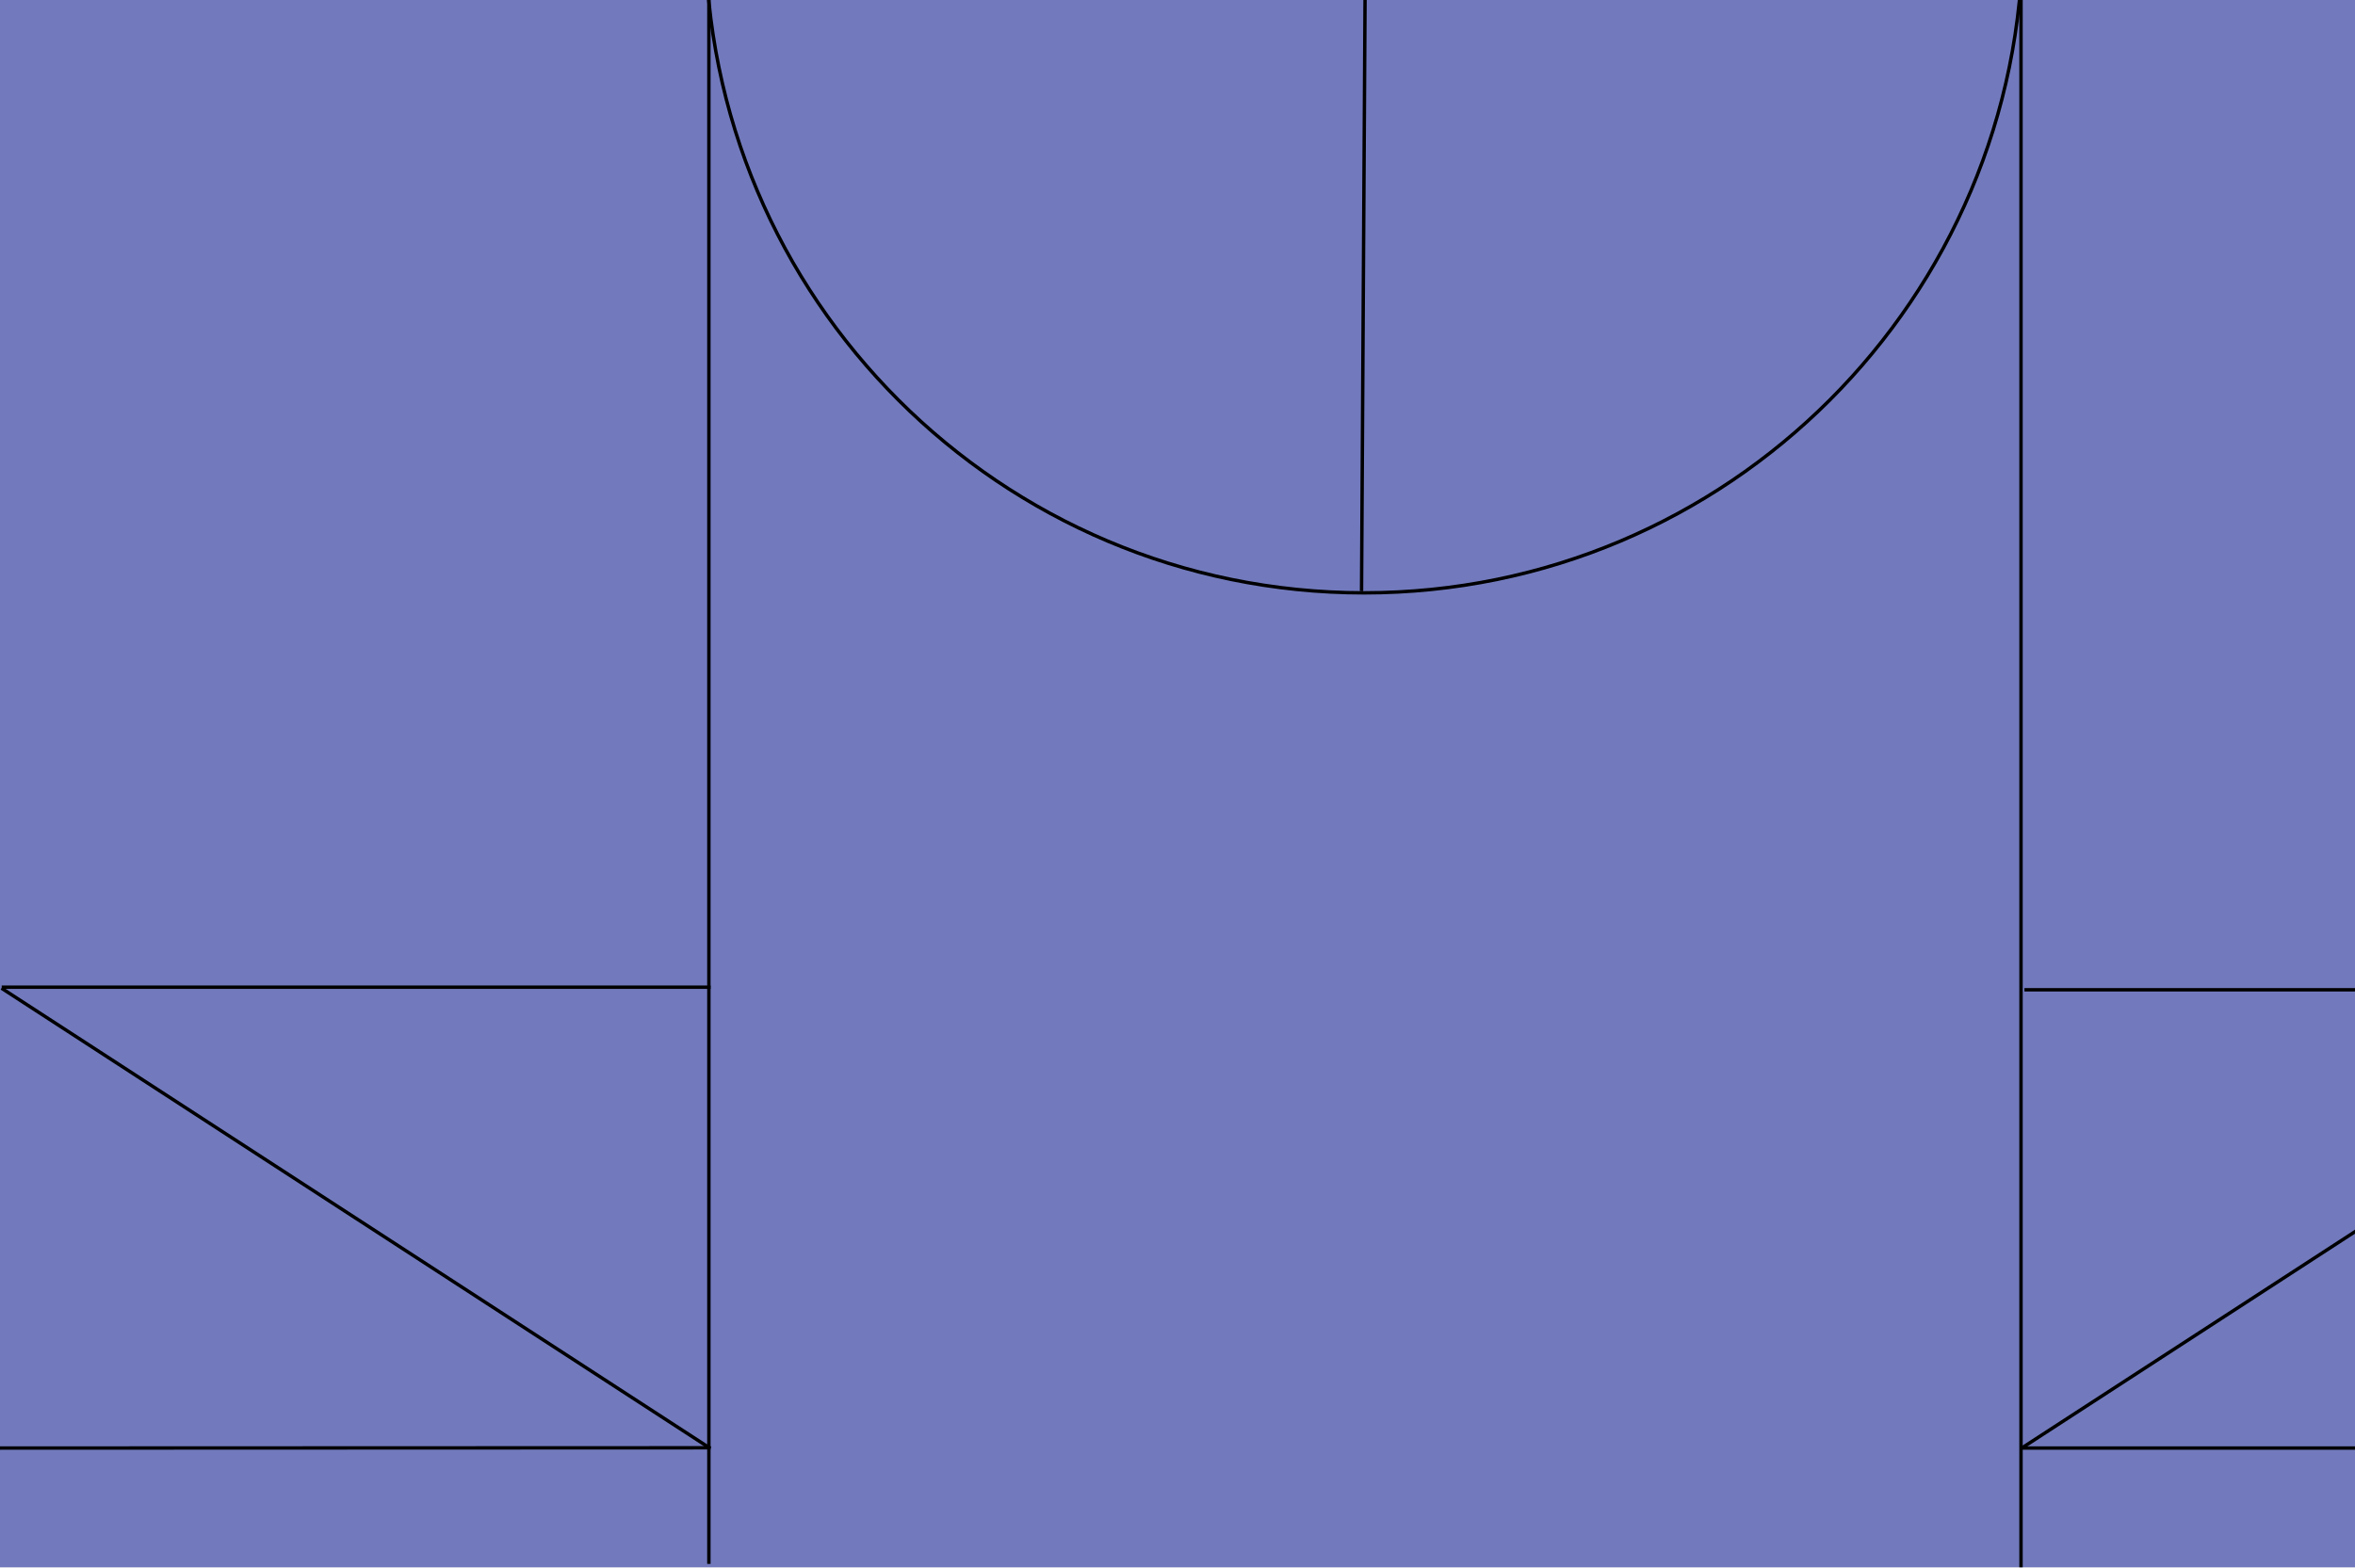
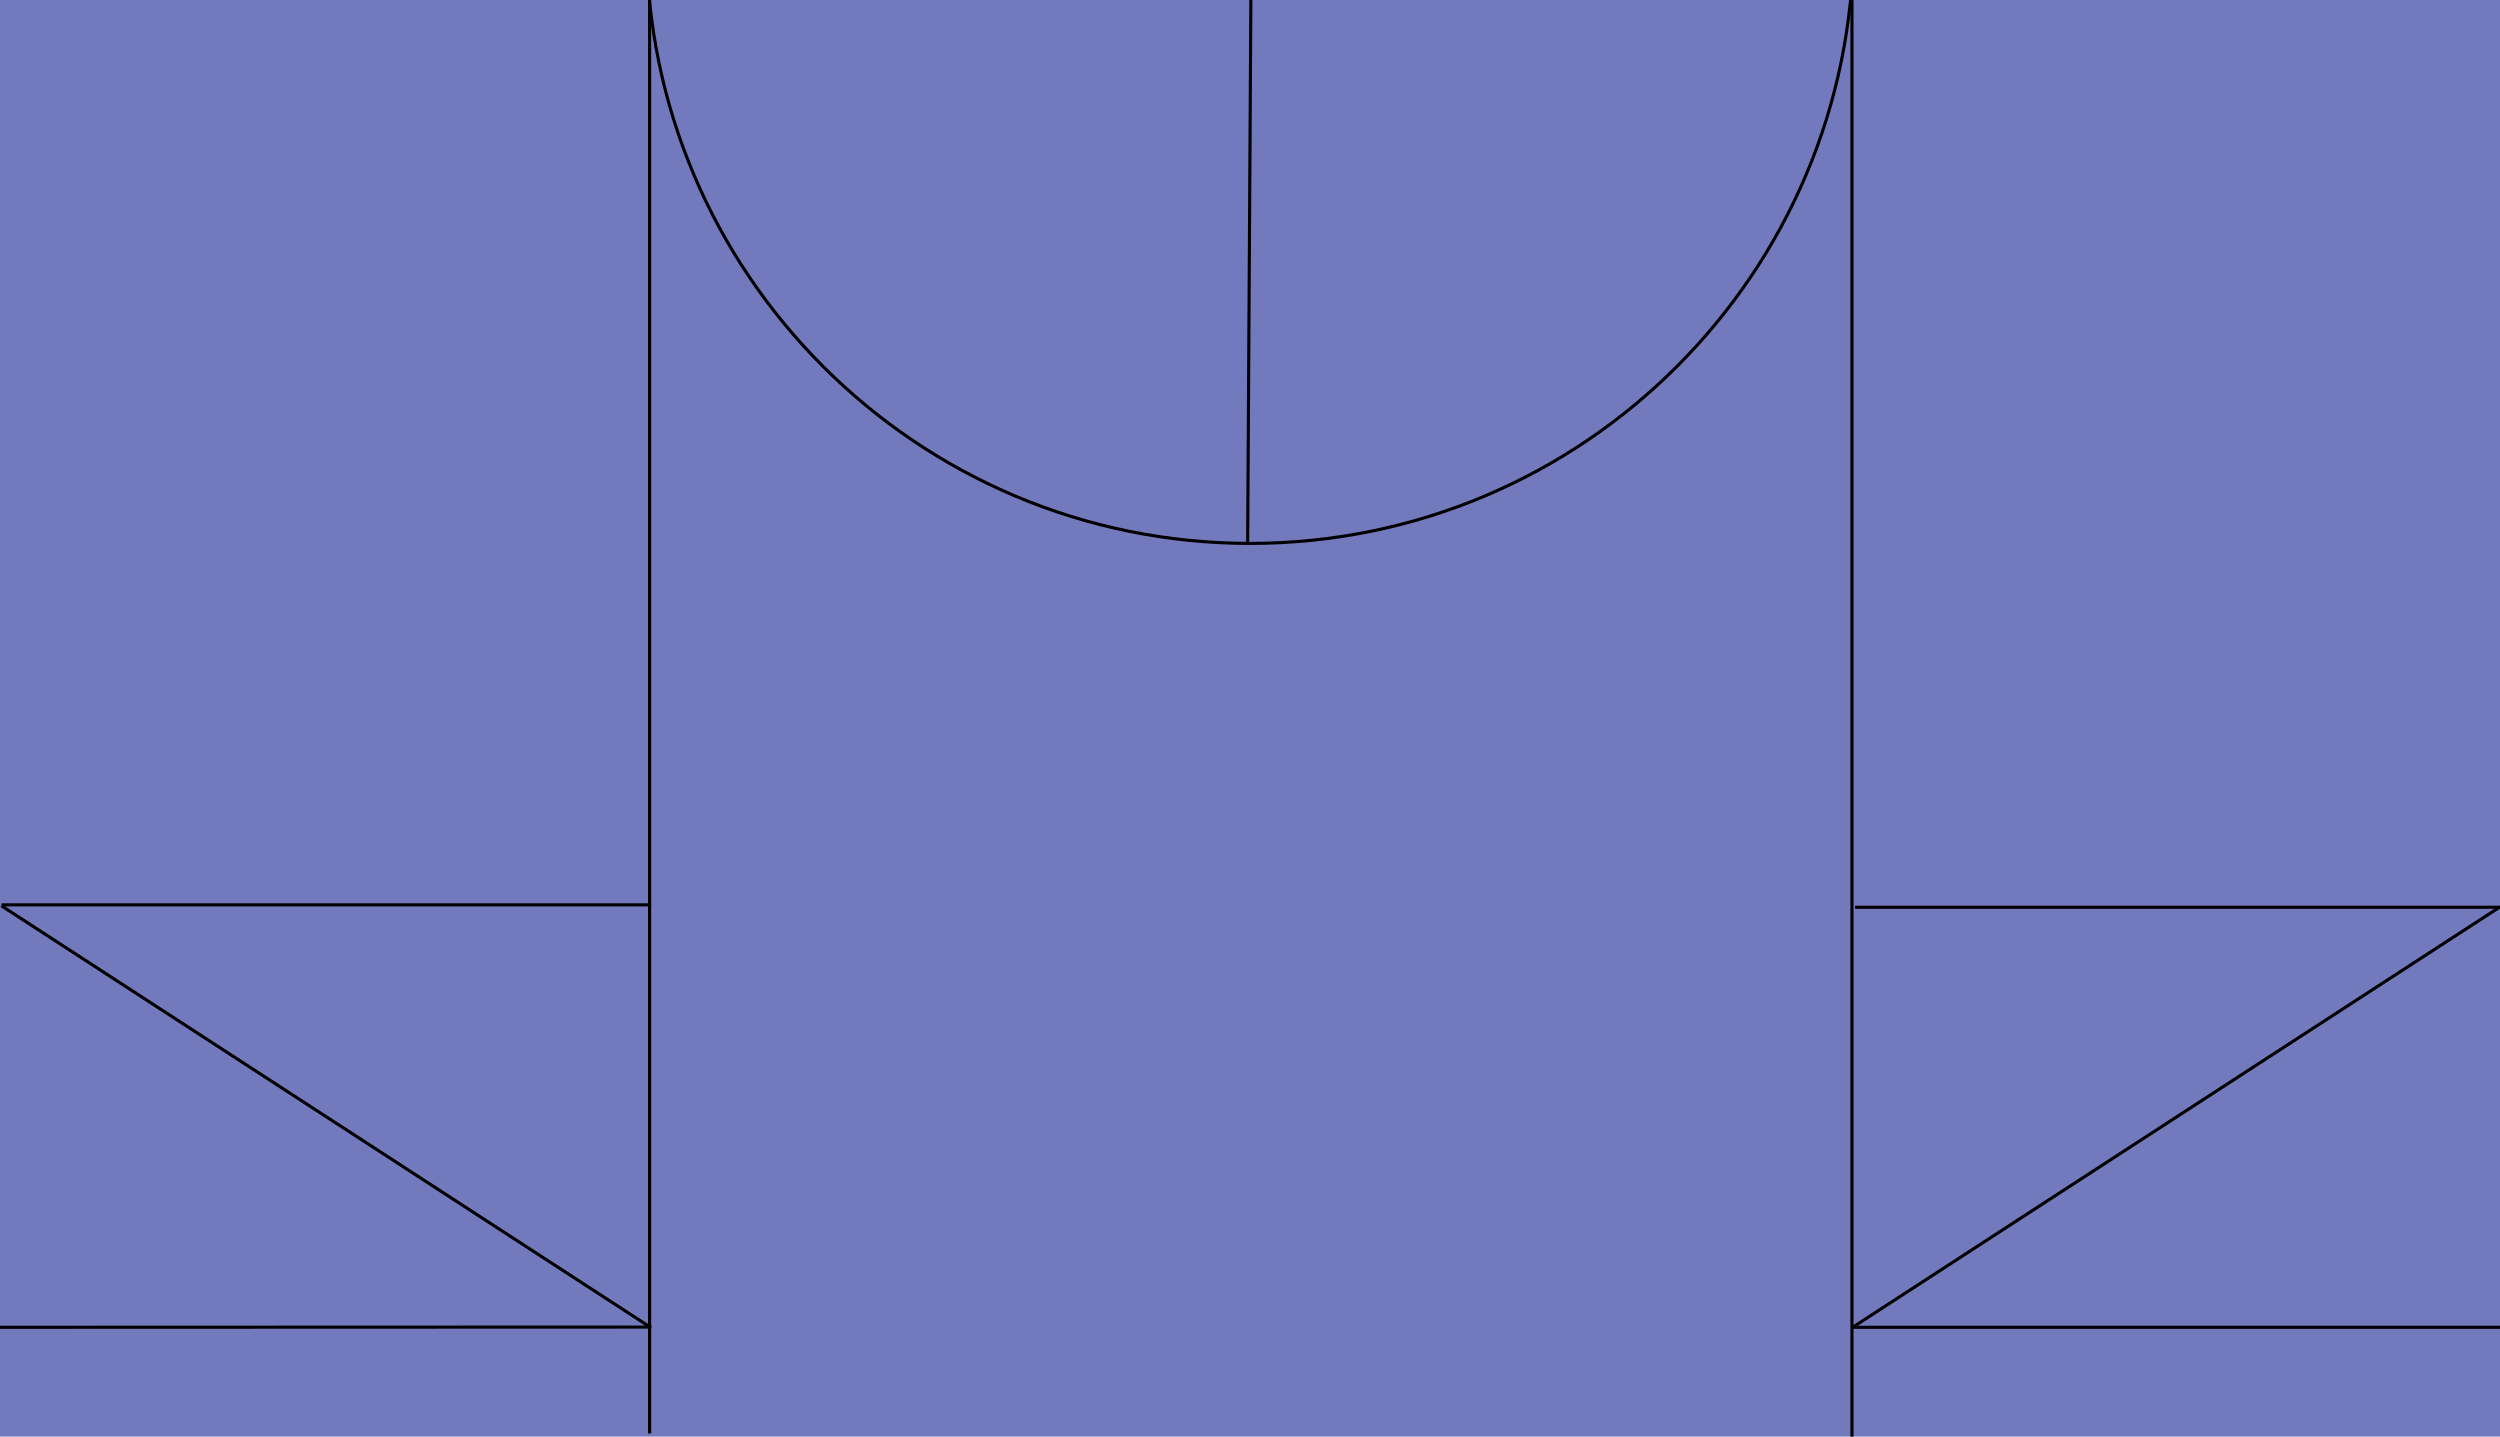
- <svg xmlns="http://www.w3.org/2000/svg" width="1382" height="920" viewBox="0 0 1382 920" fill="none">
-   <g clip-path="url(#clip0_83_146)">
-     <rect width="1382" height="920" fill="white" />
-     <rect width="1382" height="920" fill="#727ABD" />
+ <svg xmlns="http://www.w3.org/2000/svg" width="1601" height="920" viewBox="0 0 1601 920" fill="none">
+   <g clip-path="url(#clip0_85_230)">
+     <rect width="1601" height="920" fill="white" />
+     <rect width="1624" height="920" fill="#727ABD" />
    <line x1="1186" y1="920" x2="1186" y2="-68" stroke="black" stroke-width="2" />
    <line x1="416" y1="918" x2="416" y2="-37" stroke="black" stroke-width="2" />
    <circle cx="800.5" cy="-38.5" r="386.5" stroke="black" stroke-width="2" />
    <line x1="799" y1="346.994" x2="801.065" y2="-2" stroke="black" stroke-width="2" />
    <line x1="-0" y1="850" x2="417" y2="849.849" stroke="black" stroke-width="2" />
-     <line x1="1186.46" y1="849.977" x2="1383.54" y2="721.987" stroke="black" stroke-width="2" />
+     <line x1="1186.46" y1="849.977" x2="1600.76" y2="580.925" stroke="black" stroke-width="2" />
    <line x1="0.999" y1="579.477" x2="417" y2="579.477" stroke="black" stroke-width="2" />
-     <line x1="1186" y1="850" x2="1382" y2="850" stroke="black" stroke-width="2" />
-     <line x1="1188" y1="581" x2="1382.01" y2="581" stroke="black" stroke-width="2" />
+     <line x1="1186" y1="850" x2="1603" y2="850" stroke="black" stroke-width="2" />
+     <line x1="1188" y1="581" x2="1623" y2="581" stroke="black" stroke-width="2" />
    <line x1="416.866" y1="850.208" x2="0.886" y2="580.067" stroke="black" stroke-width="2" />
  </g>
  <defs>
-     <clipPath id="clip0_83_146">
-       <rect width="1382" height="920" fill="white" />
+     <clipPath id="clip0_85_230">
+       <rect width="1601" height="920" fill="white" />
    </clipPath>
  </defs>
</svg>
